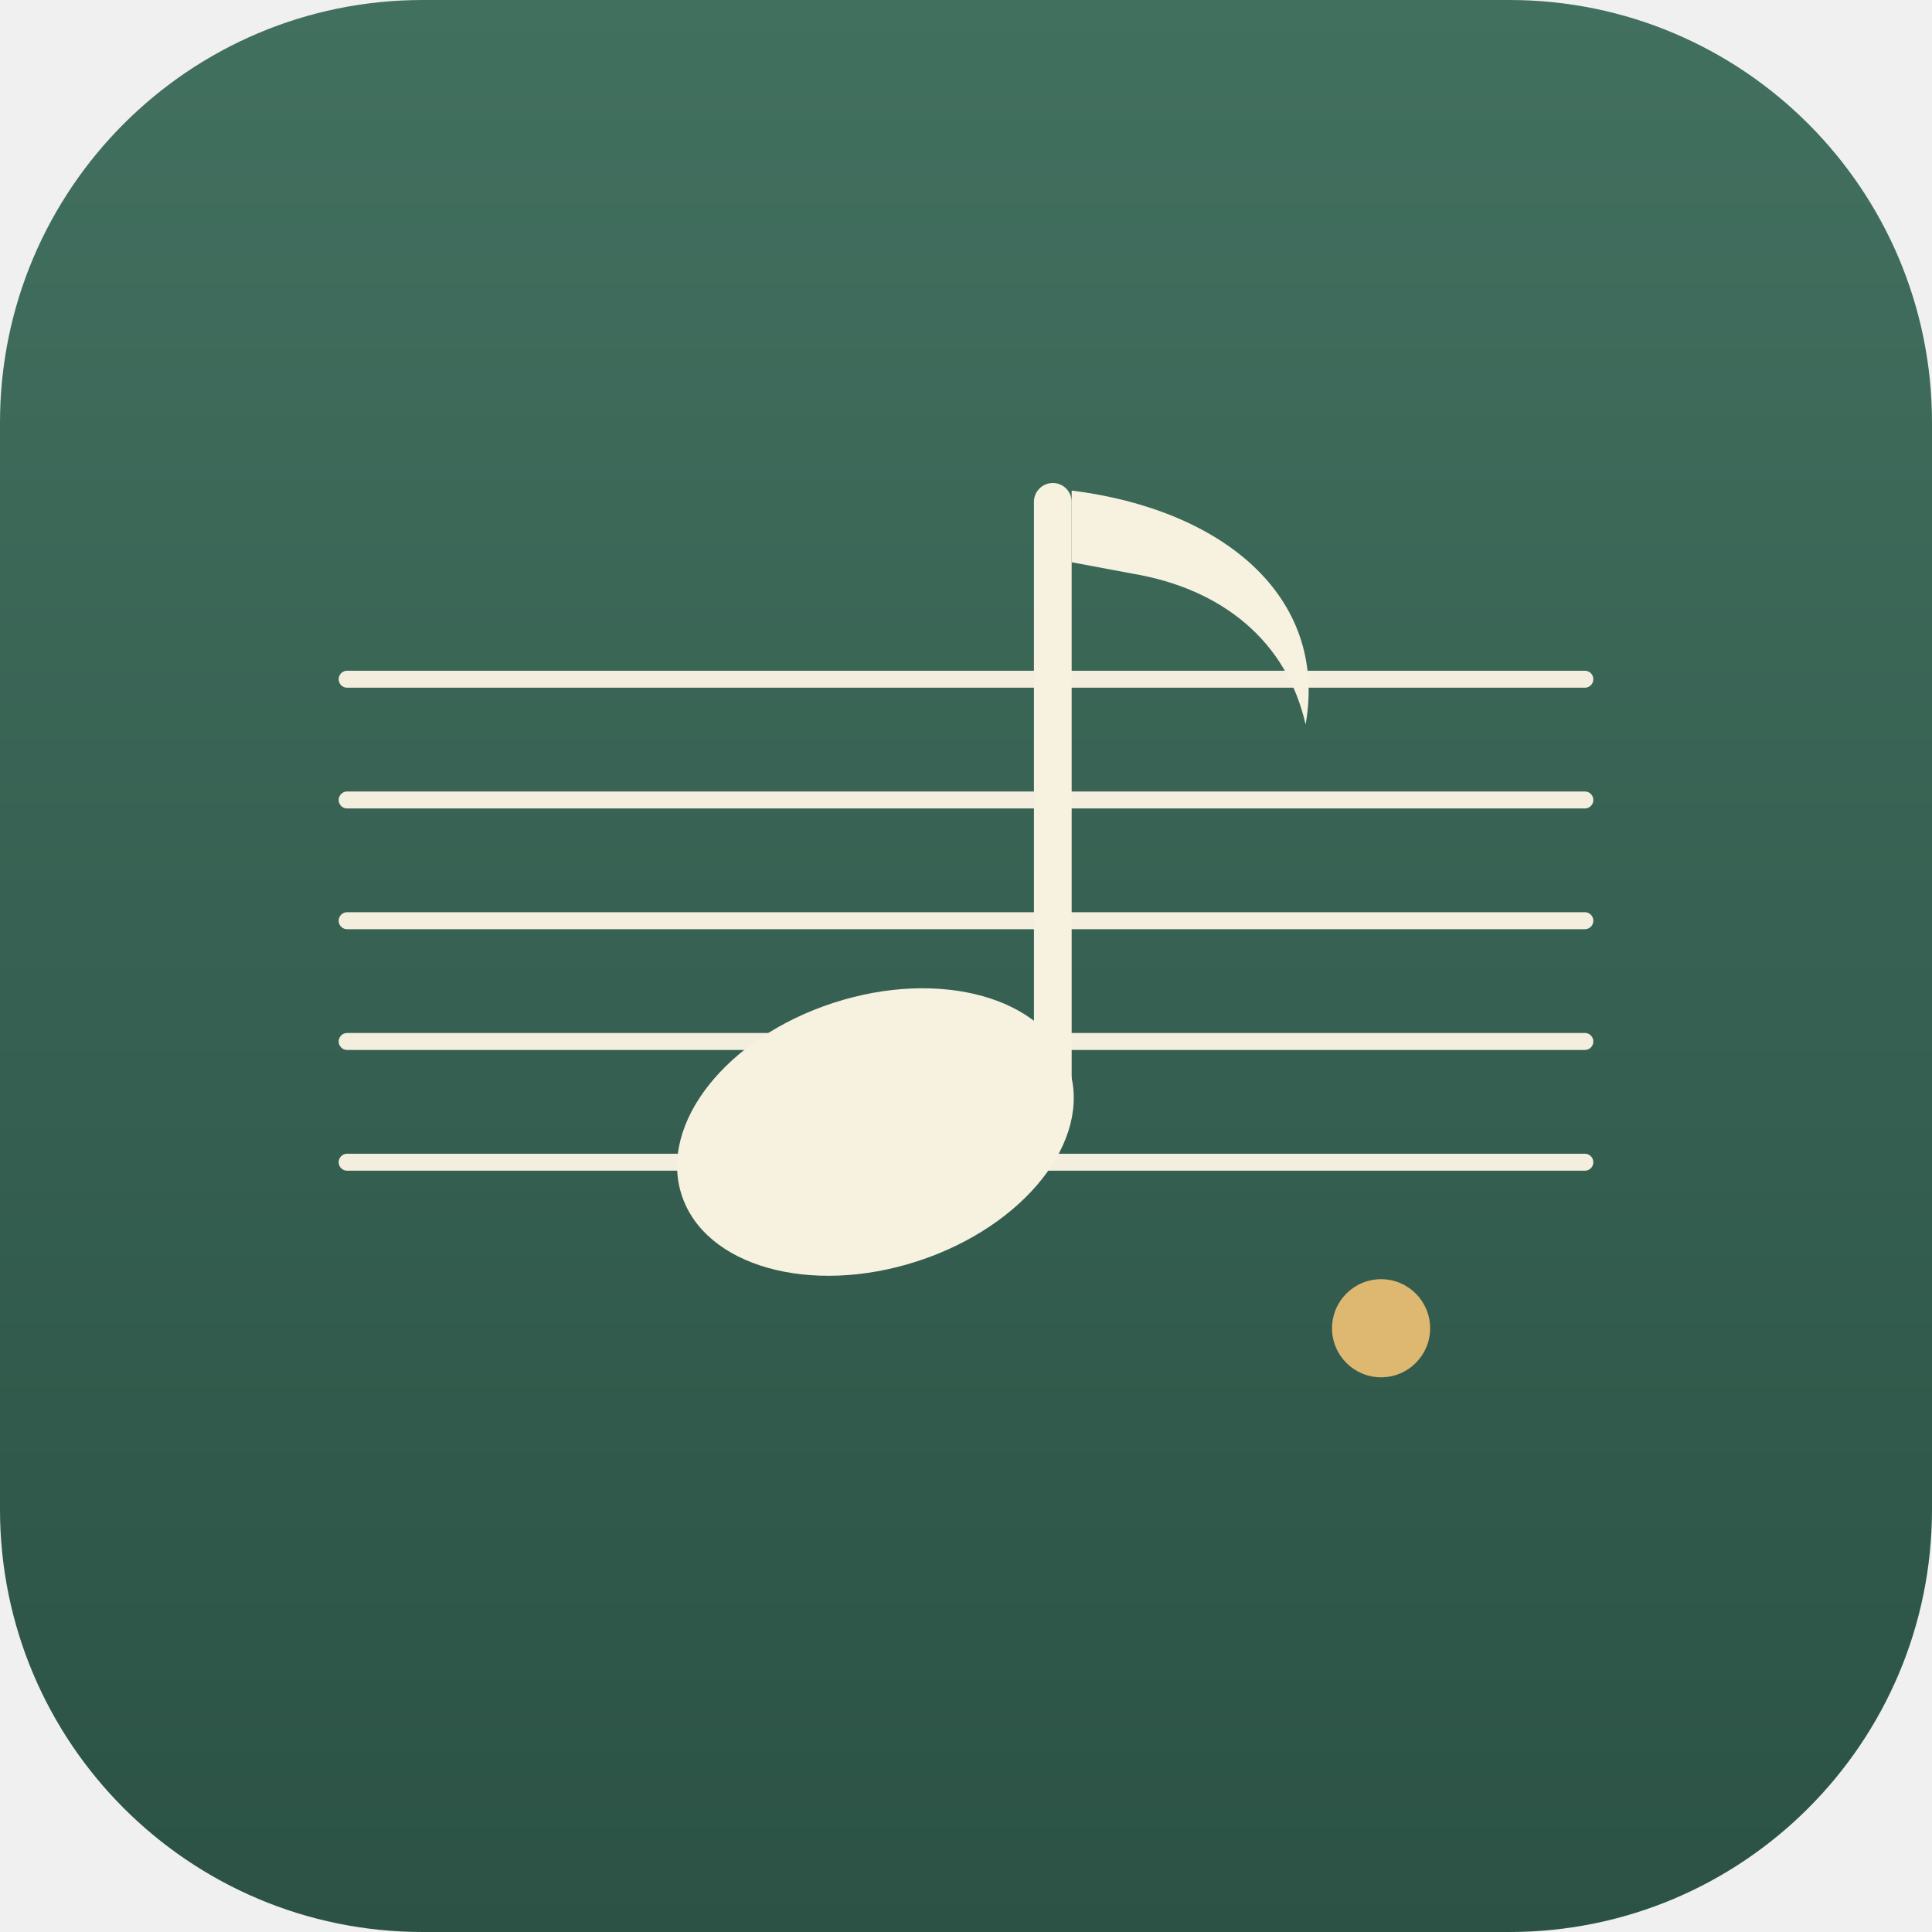
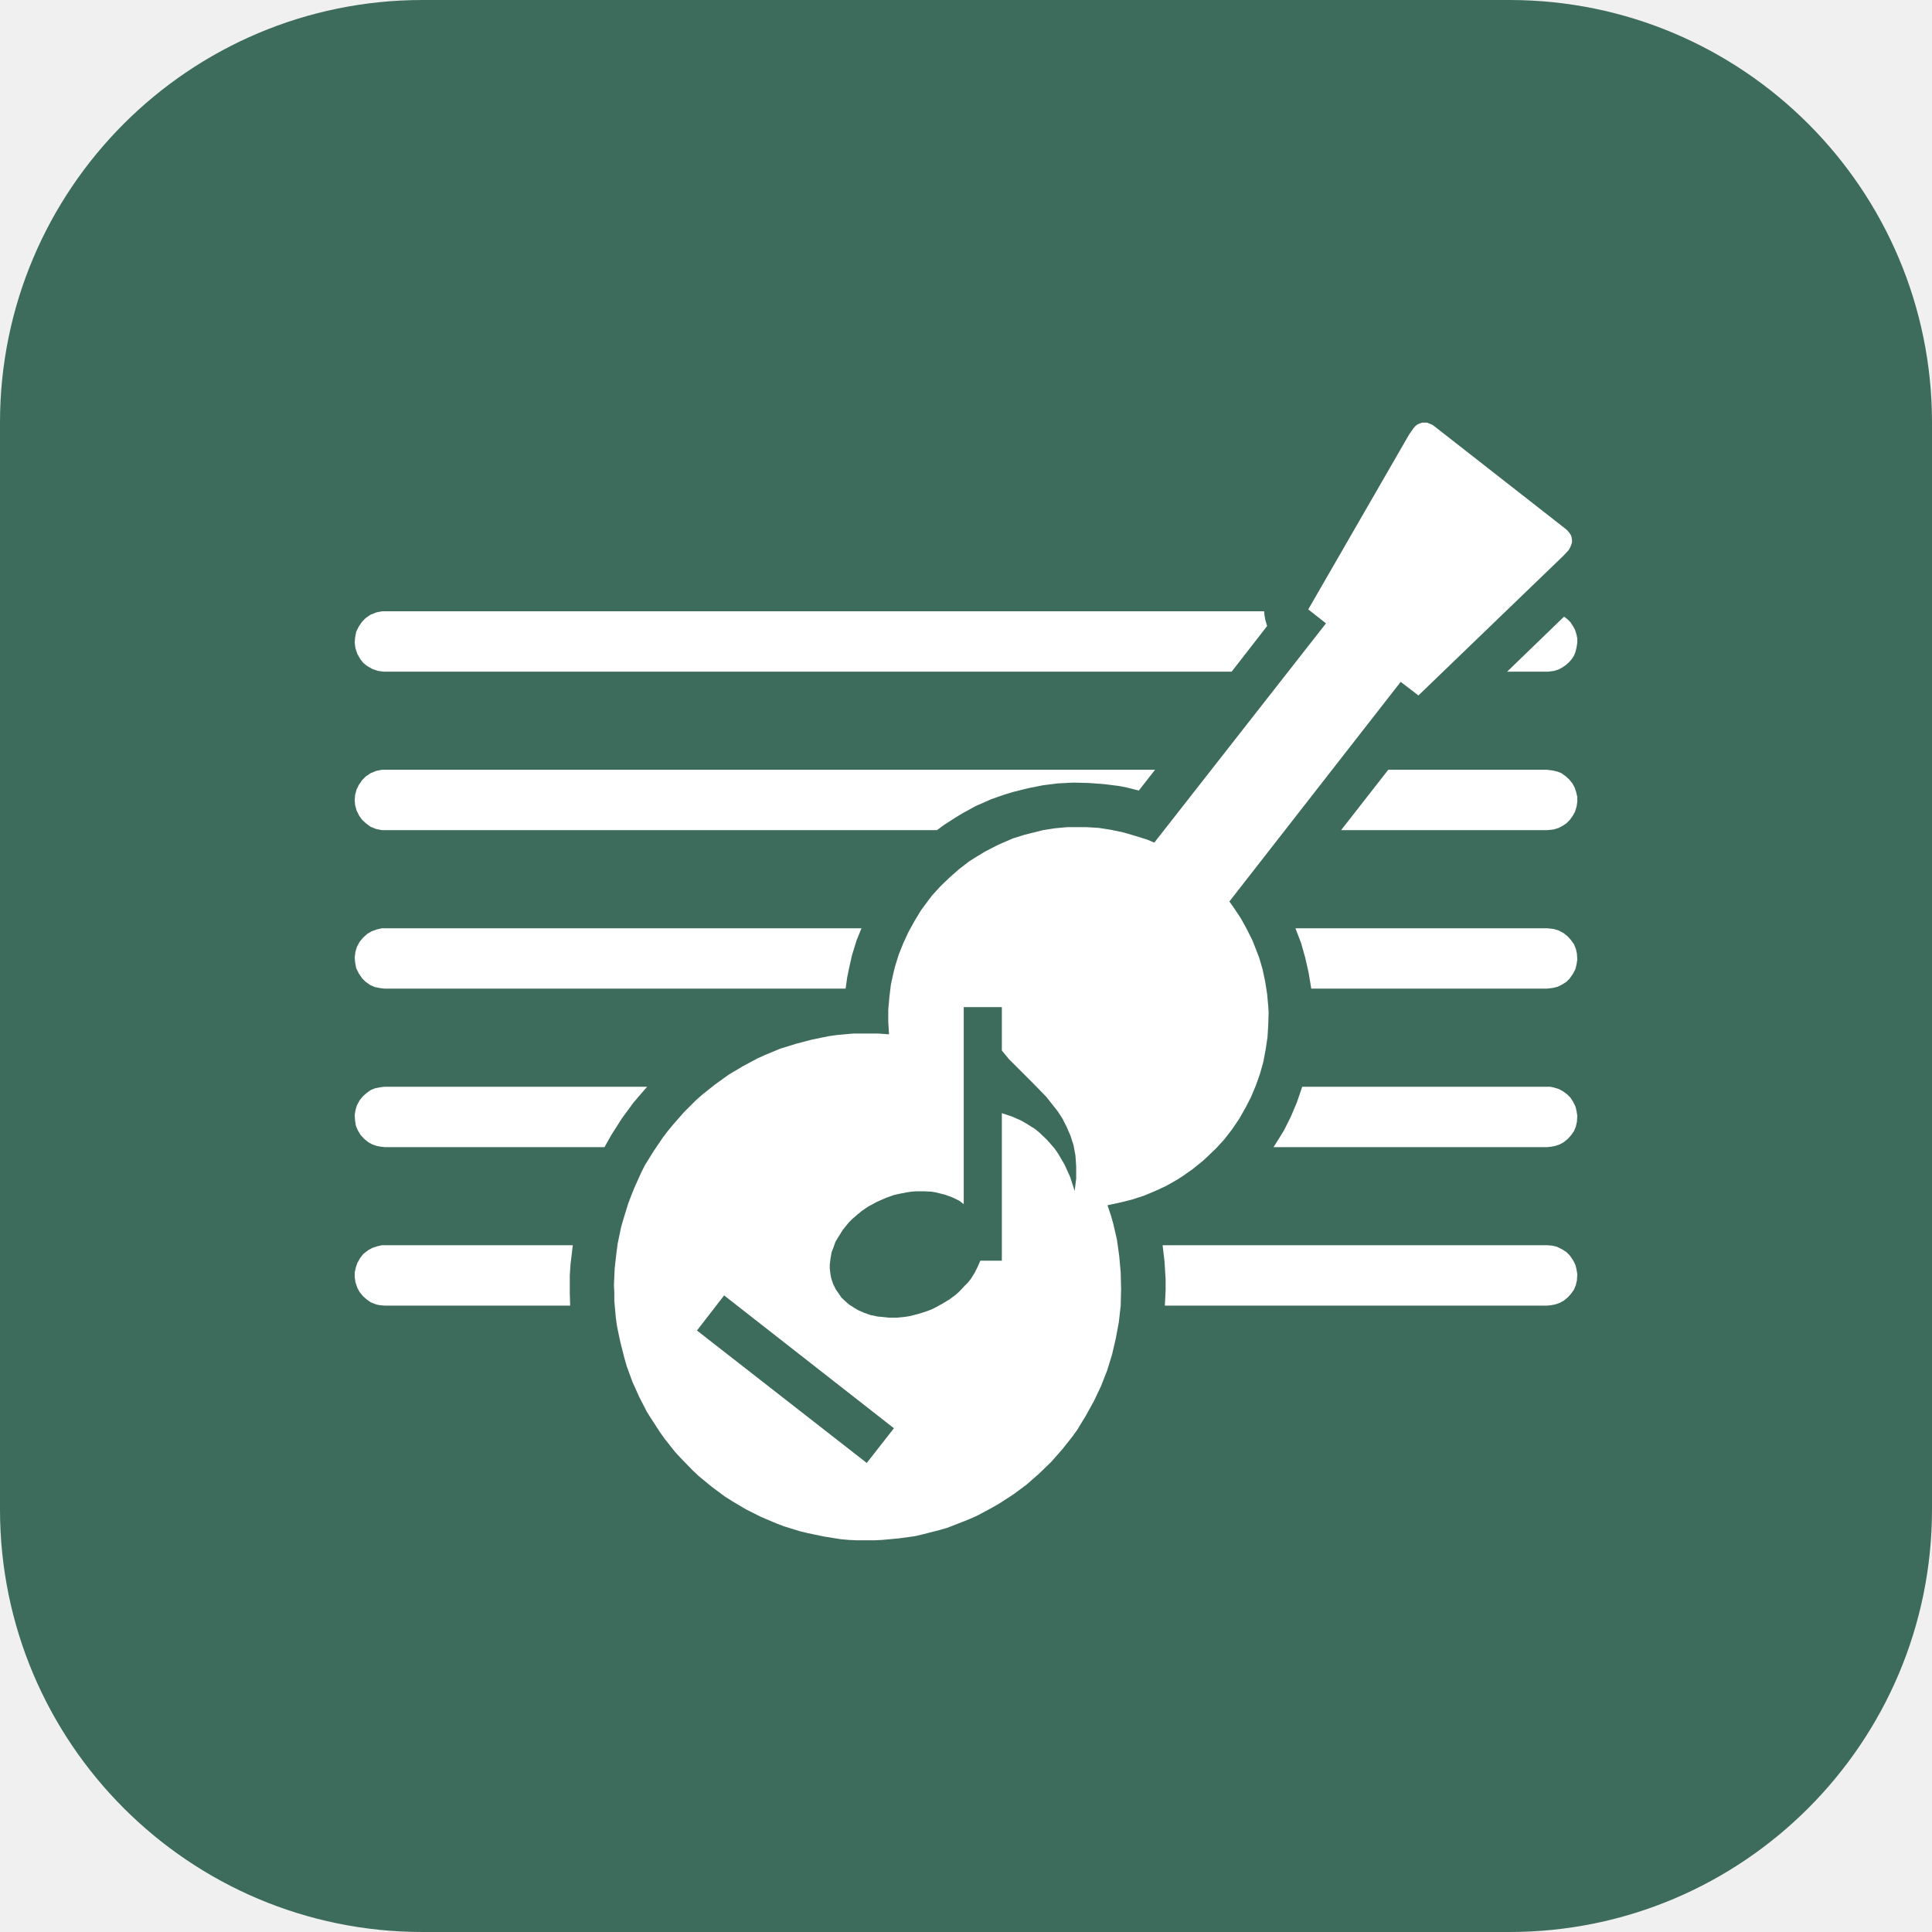
<svg xmlns="http://www.w3.org/2000/svg" viewBox="0 0 512 512" role="img" aria-label="吉他五线谱闪卡图标">
-   <defs>
-     <linearGradient id="bg" x1="0" y1="0" x2="0" y2="1">
-       <stop offset="0" stop-color="#42705f" />
-       <stop offset="1" stop-color="#2b5245" />
-     </linearGradient>
-     <clipPath id="round">
-       <rect width="512" height="512" rx="112" />
-     </clipPath>
-   </defs>
-   <g clip-path="url(#round)">
-     <rect width="512" height="512" fill="url(#bg)" />
-     <g stroke="#f7f1e0" stroke-width="4.5" stroke-linecap="round" opacity="0.98">
-       <path d="M92 180h328M92 212h328M92 244h328M92 276h328M92 308h328" />
-     </g>
-     <g transform="rotate(-18 232 300)">
-       <ellipse cx="232" cy="300" rx="54" ry="36" fill="#f7f1e0" />
-     </g>
-     <rect x="274" y="128" width="10" height="172" rx="5" fill="#f7f1e0" />
-     <path d="M284 130c40 5 68 28 62 62-5-22-22-36-46-40l-16-3v-19z" fill="#f7f1e0" />
-     <circle cx="366" cy="352" r="13" fill="#deb871" />
-   </g>
+   <rect width="512" height="512" rx="112" fill="#3d6b5c" />
+   <path fill="#ffffff" fill-rule="evenodd" d="M101.2 162 99.7 162.3 98.2 162.9 96.9 163.8 96 164.7 95.1 166 94.4 167.4 94.1 169 94 170.3 94.2 171.8 94.7 173.3 95.5 174.7 96.3 175.7 97.3 176.5 98.7 177.3 100.2 177.8 101.7 178 326.4 178 335.8 165.9 335.3 164.2 335.1 163 335 162ZM101.2 204 99.7 204.3 98.2 204.9 96.9 205.8 96 206.7 95.1 208 94.5 209.2 94.1 210.7 94 212 94.1 213.3 94.5 214.8 95.2 216.2 96 217.3 97.1 218.3 98.2 219.1 99.7 219.7 101.2 220 248.3 220 250.2 218.6 253.3 216.6 255.3 215.4 258.6 213.6 262.7 211.8 266.1 210.6 268.4 209.9 272.4 208.9 276.4 208.1 280.4 207.6 284.5 207.4 288.6 207.5 292.6 207.8 296.6 208.3 298.6 208.7 301.8 209.5 306.1 204ZM101.2 246 99.9 246.3 98.5 246.8 97.3 247.5 96.2 248.5 95.3 249.6 94.6 250.9 94.2 252.2 94 253.7 94.1 255 94.4 256.6 95.1 258 96 259.3 96.9 260.2 98.2 261.1 99.4 261.6 101 261.9 102 262 224.1 262 224.5 259.1 224.9 257.1 225.8 253.1 227 249.2 228.3 246ZM416.6 143.7 416.6 143.1 416.5 142.4 416.3 141.8 415.9 141.2 415.4 140.6 414.7 140 380.3 113.1 379.6 112.6 378.9 112.3 378.2 112 377.5 112 376.9 112 376.3 112.2 375.6 112.5 375 113 374.5 113.6 373.4 115.2 346.7 161.5 351.4 165.2 305.9 223.3 304 222.5 300.8 221.5 297.7 220.6 294.4 219.9 291.2 219.4 287.9 219.2 284.6 219.2 282.9 219.2 279.6 219.5 276.4 220 273.2 220.8 271.6 221.2 268.4 222.2 265.4 223.5 263.9 224.2 261 225.7 258.2 227.4 256.8 228.3 254.2 230.3 251.7 232.5 249.3 234.8 247.1 237.2 246.1 238.5 244.1 241.2 242.4 244 240.8 246.9 239.4 249.9 238.2 252.9 237.2 256.1 236.8 257.7 236.1 260.9 235.7 264.2 235.4 267.5 235.4 270.8 235.6 274.1 232.7 273.9 228.3 273.9 226.1 273.9 221.7 274.3 219.6 274.6 215.2 275.5 211 276.6 206.8 277.9 202.7 279.6 200.7 280.5 196.8 282.6 193.1 284.8 189.5 287.4 186.1 290.1 184.4 291.6 181.3 294.7 178.4 298 177 299.7 175.7 301.4 173.2 305.1 170.9 308.8 169.9 310.8 168.1 314.8 167.3 316.8 166.5 318.9 165.2 323.1 164.6 325.2 163.7 329.5 163.4 331.7 162.9 336.1 162.7 340.5 162.8 342.7 162.8 344.8 163.2 349.2 163.5 351.4 164.4 355.7 165.5 360 166.1 362.1 167.6 366.2 168.5 368.2 169.4 370.2 171.4 374.1 172.6 376 175 379.7 176.3 381.5 179 384.9 180.5 386.5 183.6 389.7 185.2 391.2 188.6 394 192.1 396.6 194 397.8 197.7 400 199.7 401 201.7 402 205.7 403.7 207.8 404.5 212 405.8 214.1 406.3 218.4 407.2 222.8 407.9 225 408.1 227.2 408.2 231.5 408.2 233.7 408.1 238.1 407.7 242.5 407.1 244.6 406.6 248.9 405.5 251 404.9 255.1 403.3 257.1 402.5 259.1 401.6 263 399.5 264.9 398.4 268.6 396 272.1 393.4 273.8 391.9 275.4 390.5 278.6 387.4 281.5 384.1 284.2 380.7 285.5 378.9 287.8 375.1 289.9 371.3 291.8 367.3 293.4 363.2 294.7 359 295.7 354.7 296.5 350.4 297 346 297.1 341.6 297 337.2 296.6 332.8 296 328.5 295 324.2 294.4 322.1 293.5 319.4 296.8 318.7 300 317.9 303.1 316.9 306.2 315.6 309.2 314.2 312 312.6 313.4 311.7 316.1 309.8 318.7 307.7 319.9 306.6 322.3 304.3 324.5 301.9 326.5 299.3 328.4 296.5 330 293.7 331.5 290.8 332.8 287.7 333.9 284.6 334.8 281.4 335.4 278.2 335.9 274.9 336.1 271.6 336.2 268.3 336.1 266.7 335.8 263.4 335.3 260.2 334.6 256.9 333.7 253.8 332.5 250.7 331.9 249.2 330.4 246.2 328.8 243.3 327 240.6 325.8 238.9 371.2 180.7 375.9 184.3 414.4 147.2 415.7 145.8 416.1 145.1 416.4 144.4ZM259.8 334.1 259.1 335.7 258.3 337.3 257.3 338.9 256.5 339.9 255.6 340.8 254.3 342.2 253.3 343.1 251.7 344.3 249.9 345.4 248.1 346.4 246.9 347 245 347.7 243 348.3 241 348.8 239.7 349 237.7 349.2 235.7 349.2 233.8 349 232.6 348.9 230.7 348.5 229 347.9 227.4 347.2 226.4 346.6 225 345.7 224.2 345 223 343.9 222.4 343 221.5 341.7 220.8 340.3 220.3 338.8 220.1 337.8 219.9 336.2 219.9 335.1 220.1 333.5 220.4 331.8 220.8 330.8 221.4 329.1 222 328.1 223.3 326 224.9 324 225.8 323.1 227.3 321.8 228.4 320.9 230 319.8 232.4 318.5 234.9 317.4 236.9 316.7 238.2 316.4 240.2 316 241.5 315.8 242.9 315.7 244.8 315.7 246.8 315.8 248 316 250.4 316.6 252.1 317.2 253.2 317.7 254.2 318.2 255.4 319.1 255.4 266.9 265.5 266.9 265.5 278.4 267.4 280.7 269 282.3 274 287.3 277.3 290.7 278.8 292.6 280.3 294.5 281.6 296.5 282.7 298.7 283.7 301 284.5 303.5 285 306.2 285.2 309.1 285.2 312.3 284.8 315.6 283.6 311.9 282.1 308.6 280.4 305.7 279.5 304.4 277.5 302.1 275.4 300.1 274.3 299.2 271.9 297.7 270.7 297 268.2 295.9 265.5 295 265.5 334.1ZM236.9 378.5 229.7 387.7 184.7 352.6 191.9 343.3ZM101 288.1 99.4 288.4 98.2 288.9 97.1 289.7 96.2 290.5 95.3 291.6 94.6 292.9 94.2 294.2 94 295.5 94.1 297 94.3 298.3 94.8 299.5 95.5 300.7 96.5 301.8 97.6 302.7 98.7 303.3 99.9 303.7 101 303.9 102 304 160.2 304 162 300.8 164.8 296.4 167.8 292.3 169.5 290.3 171.5 288 102 288ZM101.2 330 99.9 330.3 98.7 330.7 97.6 331.3 96.3 332.3 95.5 333.3 94.7 334.7 94.3 335.9 94 337.2 94 338.5 94.2 339.8 94.7 341.3 95.3 342.4 96.2 343.5 97.1 344.3 98.2 345.1 99.7 345.7 100.7 345.9 102 346 151.1 346 151 342.7 151 338 151.2 335 151.8 330ZM411.8 177.8 413.1 177.4 414 176.9 414.9 176.3 415.8 175.5 416.5 174.7 417.1 173.8 417.5 172.8 417.8 171.6 418 170.3 418 169.2 417.8 168.2 417.4 166.9 416.9 166 416.2 164.9 415.5 164.2 414.5 163.4 399.4 178 410.3 178ZM411.8 219.8 413.1 219.4 414.2 218.8 415.1 218.2 416 217.3 416.8 216.2 417.4 215.1 417.8 213.8 418 212.5 418 211.2 417.7 209.9 417.3 208.7 416.7 207.6 415.8 206.5 414.9 205.7 413.8 204.9 412.8 204.5 411.6 204.2 410 204 367.9 204 355.4 220 410 220 411 219.9ZM411.6 261.8 412.8 261.5 414 260.9 415.1 260.2 416 259.3 416.9 258 417.5 256.8 417.8 255.6 418 254.3 417.9 252.7 417.6 251.4 417.1 250.2 416.3 249.1 415.5 248.2 414.4 247.3 413.1 246.6 411.8 246.2 411 246.1 410 246 343.3 246 344.8 249.9 345.9 253.8 346.8 257.8 347.5 262 410 262ZM412.1 303.7 413.3 303.3 414.4 302.7 415.5 301.8 416.3 300.9 417.1 299.8 417.6 298.6 417.9 297.3 418 295.7 417.8 294.4 417.5 293.2 416.9 292 416.2 290.9 415.3 290 414.2 289.2 413.1 288.6 411.8 288.2 410.8 288 410 288 345.1 288 343.7 292.1 342.1 295.9 340.3 299.5 339.2 301.3 337.5 304 410 304 411 303.9ZM412.1 345.7 413.3 345.3 414.4 344.7 415.5 343.8 416.3 342.9 417.1 341.8 417.6 340.6 417.9 339.3 418 337.7 417.8 336.4 417.5 335.2 416.9 334 416 332.7 415.1 331.8 414 331.1 412.6 330.4 411.3 330.1 410 330 308.1 330 308.6 334.2 308.9 339 308.9 341.9 308.7 346 410 346 411 345.9Z" />
</svg>
